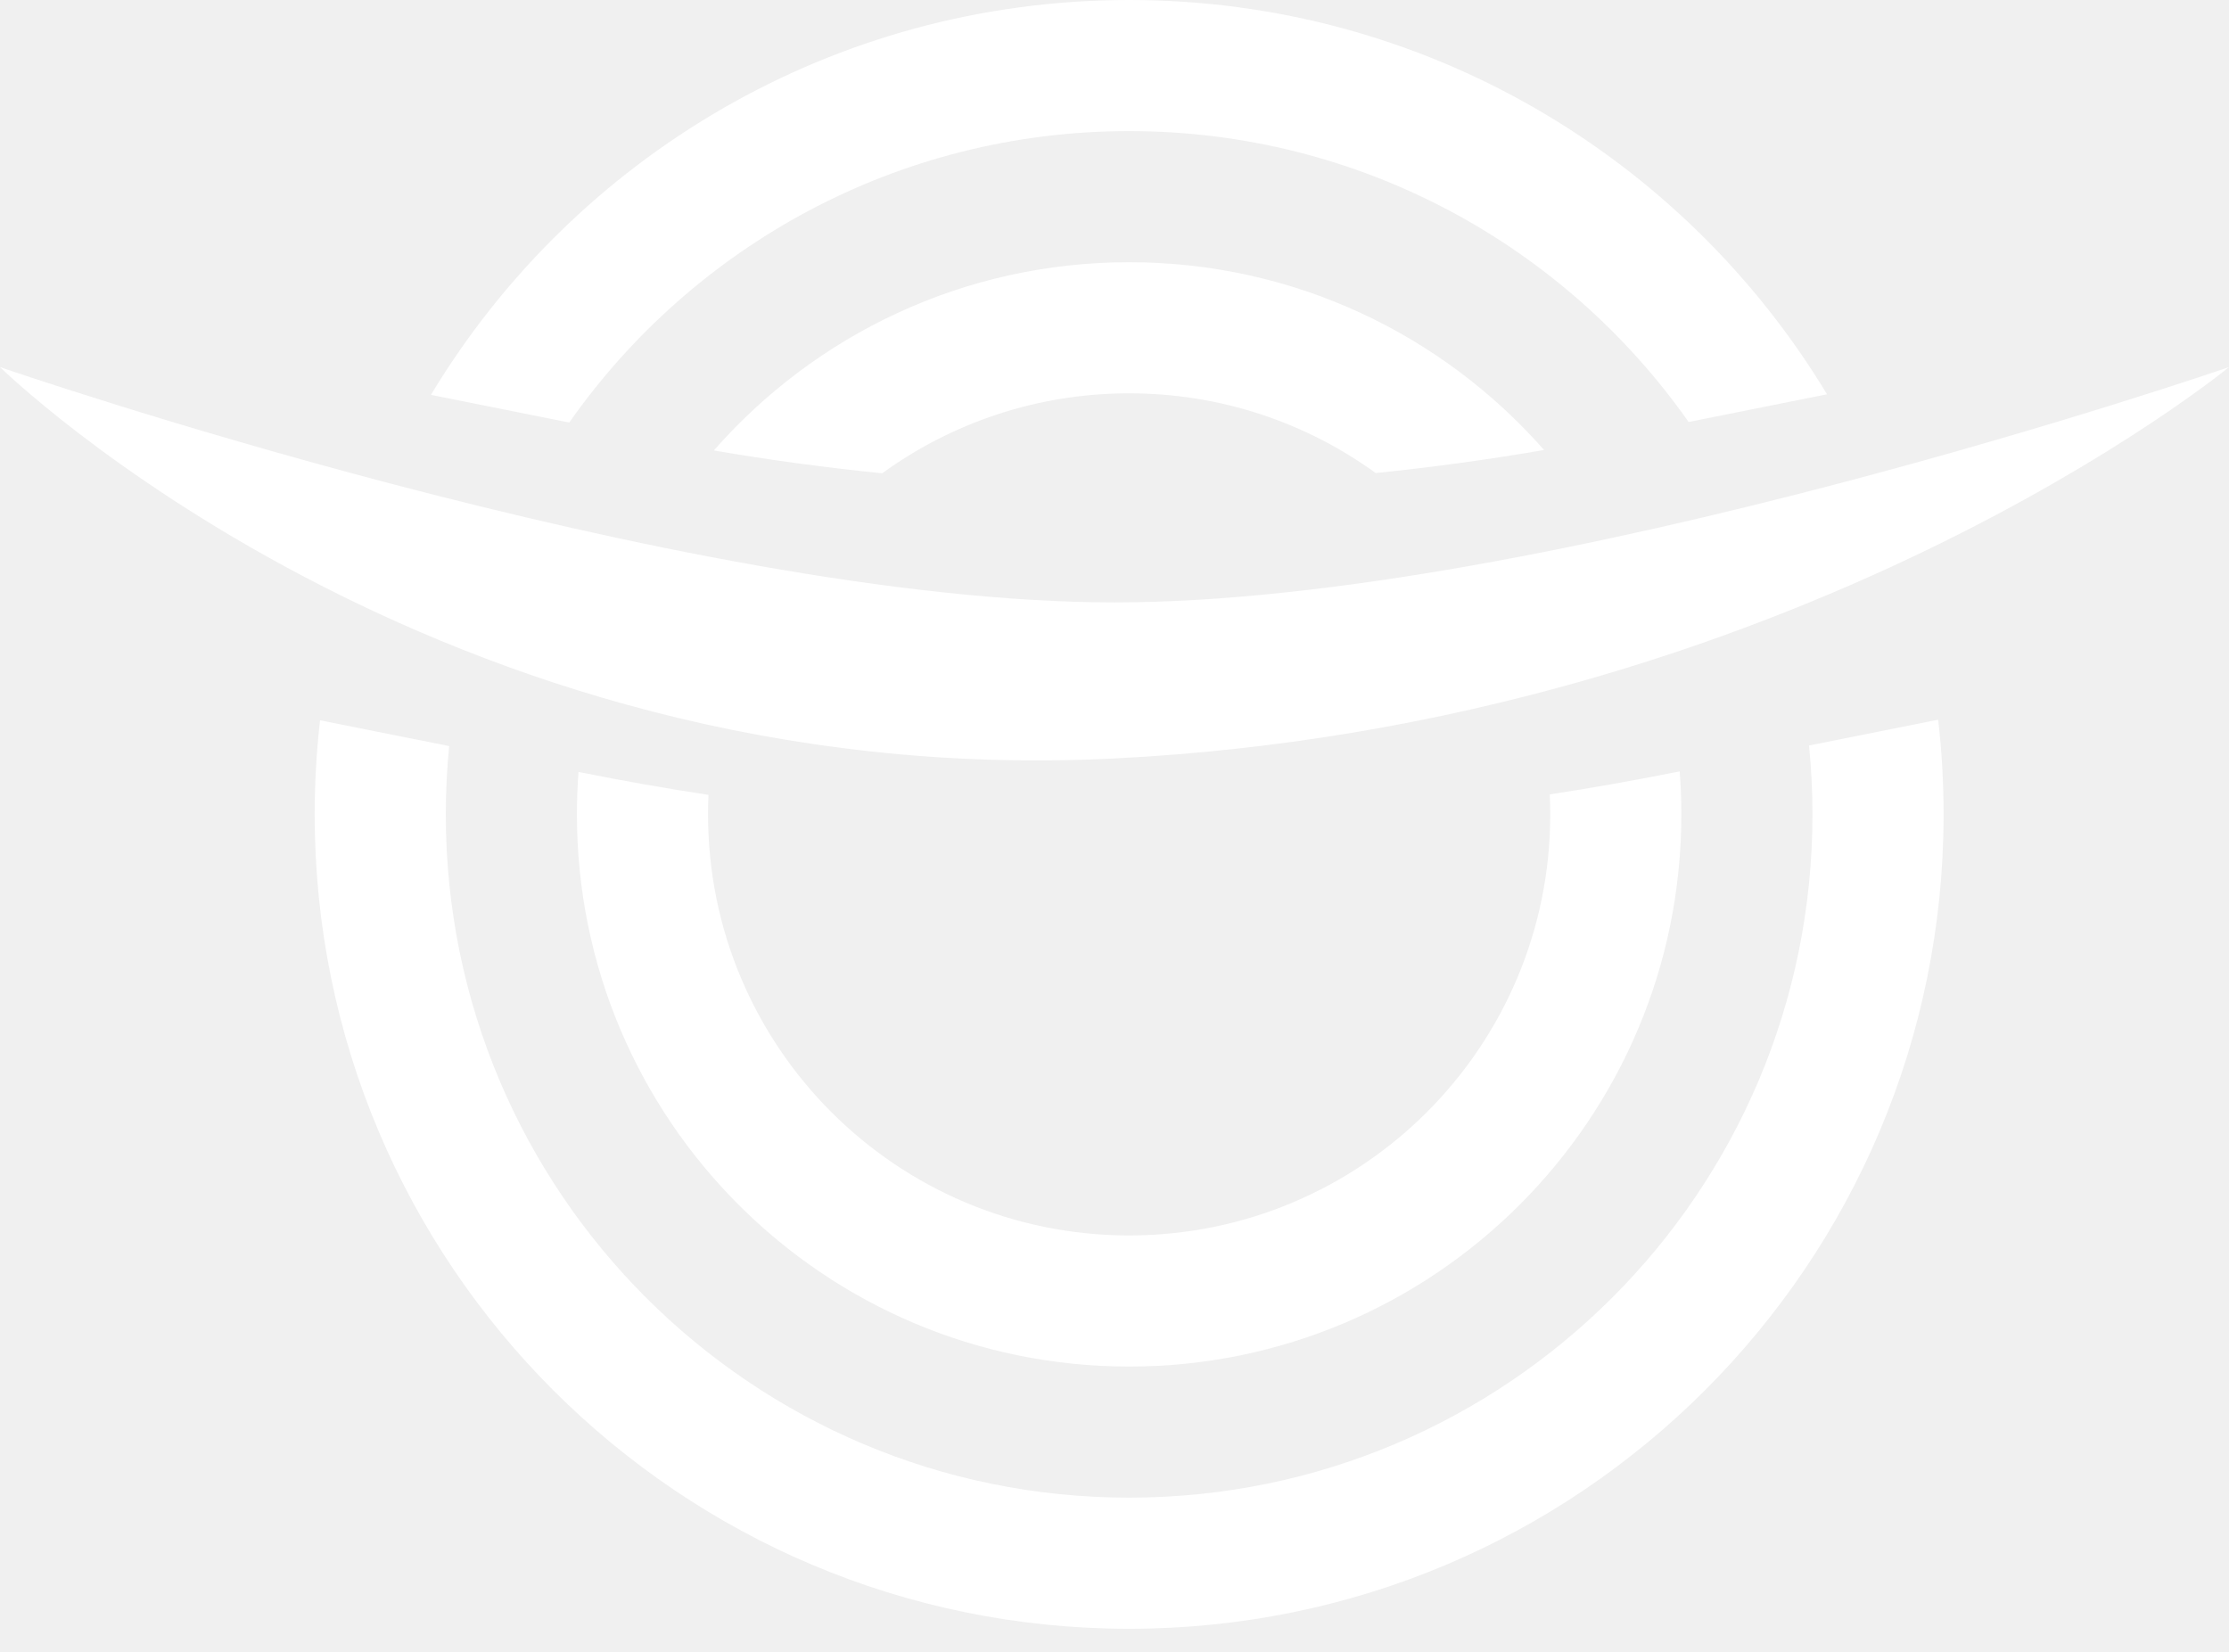
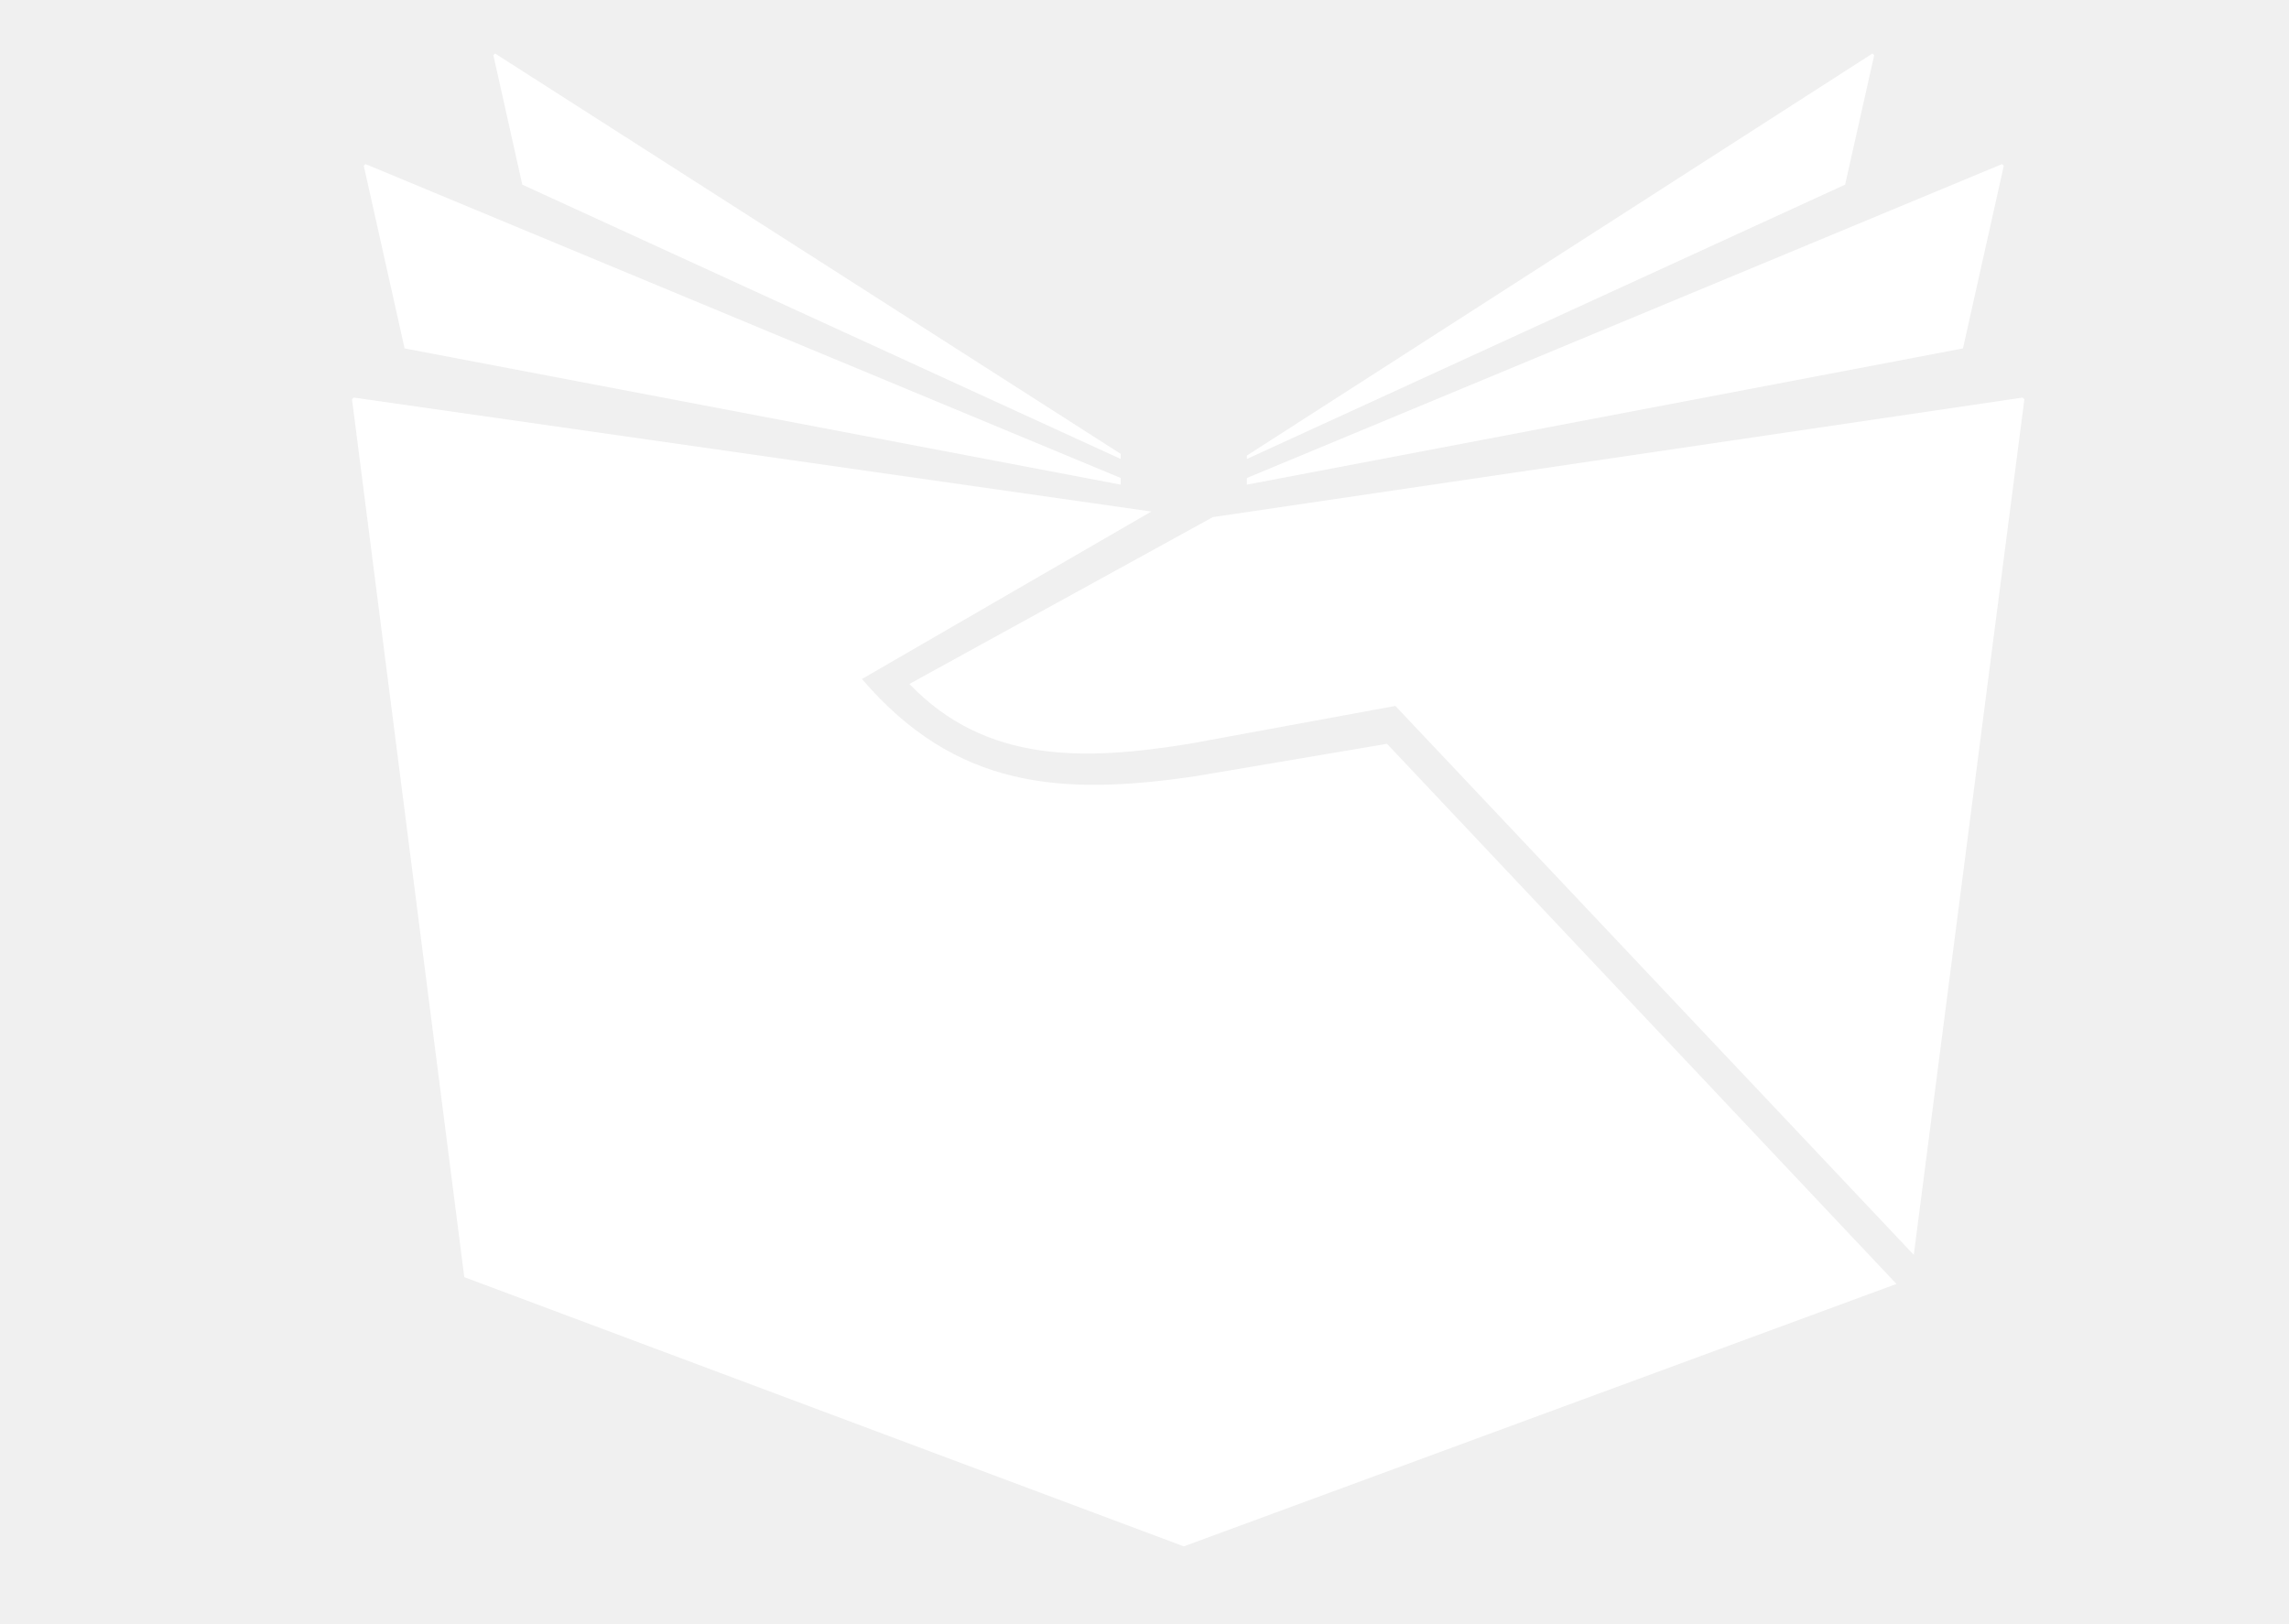
- <svg xmlns="http://www.w3.org/2000/svg" width="85" height="63" viewBox="0 0 85 63" fill="none">
-   <path fill-rule="evenodd" clip-rule="evenodd" d="M27.017 30.314C27.006 30.56 27 30.808 27 31.058C27 39.927 34.189 47.116 43.058 47.116C51.927 47.116 59.116 39.927 59.116 31.058C59.116 30.803 59.11 30.549 59.098 30.296C60.699 30.051 62.295 29.77 63.886 29.451L64.053 29.418C64.095 29.959 64.116 30.506 64.116 31.058C64.116 42.688 54.688 52.116 43.058 52.116C31.428 52.116 22 42.688 22 31.058C22 30.514 22.021 29.975 22.061 29.441L22.114 29.451C23.743 29.777 25.378 30.065 27.017 30.314ZM52.461 18.04C49.818 16.127 46.57 15 43.058 15C39.54 15 36.286 16.131 33.641 18.05C31.494 17.834 29.353 17.544 27.221 17.179C31.081 12.778 36.745 10 43.058 10C49.363 10 55.021 12.771 58.88 17.161C56.749 17.529 54.608 17.821 52.461 18.04ZM68.985 28.432C69.072 29.295 69.116 30.172 69.116 31.058C69.116 45.45 57.45 57.116 43.058 57.116C28.667 57.116 17 45.45 17 31.058C17 30.179 17.044 29.311 17.128 28.454L12.205 27.47C12.07 28.647 12 29.844 12 31.058C12 48.211 25.905 62.116 43.058 62.116C60.211 62.116 74.116 48.211 74.116 31.058C74.116 29.837 74.046 28.632 73.909 27.447L68.985 28.432ZM69.671 15.037L64.393 16.093C59.678 9.384 51.88 5 43.058 5C34.227 5 26.422 9.393 21.709 16.113L16.433 15.058C21.867 6.035 31.758 0 43.058 0C54.35 0 64.234 6.026 69.671 15.037Z" fill="white" />
-   <mask id="path-2-inside-1" fill="white">
-     <path d="M42.5 28.925C16.546 30.231 0 14 0 14C0 14 26 22.974 42.5 22.974C59 22.974 85 14 85 14C85 14 68.454 27.619 42.5 28.925Z" />
-   </mask>
-   <path d="M0 14L5.873 -3.015L-12.605 26.849L0 14ZM42.5 28.925L41.595 10.948L42.5 28.925ZM85 14L96.439 27.898L79.127 -3.015L85 14ZM0 14C-12.605 26.849 -12.6 26.855 -12.595 26.86C-12.593 26.862 -12.587 26.867 -12.584 26.871C-12.576 26.878 -12.569 26.885 -12.56 26.893C-12.544 26.909 -12.527 26.925 -12.509 26.943C-12.473 26.978 -12.432 27.017 -12.387 27.061C-12.297 27.147 -12.189 27.248 -12.064 27.365C-11.814 27.597 -11.495 27.887 -11.107 28.227C-10.333 28.906 -9.282 29.787 -7.966 30.797C-5.346 32.807 -1.615 35.375 3.117 37.872C12.559 42.854 26.401 47.758 43.405 46.903L41.595 10.948C32.645 11.398 25.237 8.839 19.917 6.033C17.268 4.635 15.241 3.227 13.948 2.235C13.307 1.743 12.863 1.366 12.631 1.162C12.515 1.061 12.454 1.004 12.448 0.999C12.446 0.997 12.458 1.008 12.484 1.033C12.497 1.045 12.513 1.061 12.533 1.081C12.544 1.09 12.555 1.101 12.566 1.113C12.572 1.119 12.579 1.125 12.585 1.131C12.588 1.134 12.593 1.139 12.595 1.141C12.6 1.145 12.605 1.15 0 14ZM43.405 46.903C59.328 46.101 72.316 41.53 81.317 37.178C85.834 34.995 89.418 32.833 91.955 31.151C93.227 30.308 94.245 29.579 94.995 29.02C95.37 28.741 95.679 28.503 95.92 28.314C96.041 28.219 96.144 28.137 96.231 28.067C96.274 28.032 96.313 28 96.348 27.972C96.365 27.958 96.382 27.945 96.397 27.932C96.404 27.926 96.412 27.92 96.419 27.914C96.422 27.911 96.428 27.907 96.429 27.906C96.434 27.902 96.439 27.898 85 14C73.561 0.102 73.566 0.099 73.57 0.095C73.572 0.093 73.576 0.089 73.579 0.087C73.586 0.082 73.591 0.077 73.597 0.073C73.608 0.063 73.618 0.055 73.628 0.047C73.647 0.032 73.661 0.02 73.673 0.011C73.695 -0.007 73.703 -0.013 73.696 -0.007C73.682 0.004 73.61 0.06 73.482 0.155C73.226 0.346 72.748 0.692 72.063 1.146C70.687 2.058 68.513 3.383 65.648 4.767C59.889 7.552 51.627 10.443 41.595 10.948L43.405 46.903ZM85 14C79.127 -3.015 79.129 -3.016 79.13 -3.016C79.131 -3.016 79.132 -3.017 79.133 -3.017C79.134 -3.017 79.135 -3.018 79.136 -3.018C79.137 -3.018 79.137 -3.018 79.135 -3.018C79.131 -3.016 79.121 -3.013 79.106 -3.008C79.074 -2.997 79.019 -2.978 78.94 -2.952C78.784 -2.899 78.537 -2.816 78.207 -2.707C77.547 -2.489 76.561 -2.169 75.317 -1.78C72.818 -1 69.327 0.039 65.375 1.075C57.005 3.268 48.283 4.974 42.5 4.974V40.974C53.217 40.974 65.745 38.193 74.5 35.899C79.111 34.691 83.151 33.487 86.043 32.585C87.494 32.132 88.668 31.751 89.494 31.478C89.908 31.341 90.235 31.232 90.468 31.153C90.584 31.114 90.677 31.082 90.744 31.059C90.778 31.047 90.806 31.038 90.828 31.031C90.838 31.027 90.847 31.024 90.855 31.021C90.859 31.02 90.862 31.019 90.865 31.018C90.867 31.017 90.868 31.017 90.869 31.016C90.871 31.016 90.873 31.015 85 14ZM42.5 4.974C36.717 4.974 27.995 3.268 19.625 1.075C15.673 0.039 12.182 -1 9.684 -1.78C8.439 -2.169 7.453 -2.489 6.793 -2.707C6.463 -2.816 6.216 -2.899 6.06 -2.952C5.981 -2.978 5.926 -2.997 5.895 -3.008C5.879 -3.013 5.869 -3.016 5.865 -3.018C5.863 -3.018 5.863 -3.018 5.864 -3.018C5.865 -3.018 5.866 -3.017 5.867 -3.017C5.868 -3.017 5.869 -3.016 5.87 -3.016C5.871 -3.016 5.873 -3.015 0 14C-5.873 31.015 -5.871 31.016 -5.869 31.016C-5.868 31.017 -5.866 31.017 -5.865 31.018C-5.862 31.019 -5.859 31.02 -5.855 31.021C-5.847 31.024 -5.838 31.027 -5.827 31.031C-5.806 31.038 -5.778 31.047 -5.744 31.059C-5.676 31.082 -5.584 31.114 -5.468 31.153C-5.235 31.232 -4.908 31.341 -4.494 31.478C-3.668 31.751 -2.494 32.132 -1.043 32.585C1.849 33.487 5.889 34.691 10.5 35.899C19.255 38.193 31.783 40.974 42.5 40.974V4.974Z" fill="white" mask="url(#path-2-inside-1)" />
+ <svg xmlns="http://www.w3.org/2000/svg" xmlns:ns1="http://xml.openoffice.org/svg/export" version="1.2" width="148mm" height="105mm" viewBox="0 0 14800 10500" preserveAspectRatio="xMidYMid" fill-rule="evenodd" stroke-width="28.222" stroke-linejoin="round" xml:space="preserve">
+   <defs class="ClipPathGroup">
+     <clipPath id="presentation_clip_path" clipPathUnits="userSpaceOnUse">
+       <rect x="0" y="0" width="14800" height="10500" />
+     </clipPath>
+     <clipPath id="presentation_clip_path_shrink" clipPathUnits="userSpaceOnUse">
+       <rect x="14" y="10" width="14771" height="10479" />
+     </clipPath>
+   </defs>
+   <defs class="TextShapeIndex">
+     <g ns1:slide="id1" ns1:id-list="id3 id4 id5 id6 id7 id8" />
+   </defs>
+   <defs class="EmbeddedBulletChars">
+     <g id="bullet-char-template-57356" transform="scale(0.0004882812,-0.0004882812)">
+       <path d="M 580,1141 L 1163,571 580,0 -4,571 580,1141 Z" />
+     </g>
+     <g id="bullet-char-template-57354" transform="scale(0.0004882812,-0.0004882812)">
+       <path d="M 8,1128 L 1137,1128 1137,0 8,0 8,1128 Z" />
+     </g>
+     <g id="bullet-char-template-10146" transform="scale(0.0004882812,-0.0004882812)">
+       <path d="M 174,0 L 602,739 174,1481 1456,739 174,0 Z M 1358,739 L 309,1346 659,739 1358,739 Z" />
+     </g>
+     <g id="bullet-char-template-10132" transform="scale(0.0004882812,-0.0004882812)">
+       <path d="M 2015,739 L 1276,0 717,0 1260,543 174,543 174,936 1260,936 717,1481 1274,1481 2015,739 Z" />
+     </g>
+     <g id="bullet-char-template-10007" transform="scale(0.0004882812,-0.0004882812)">
+       <path d="M 0,-2 C -7,14 -16,27 -25,37 L 356,567 C 262,823 215,952 215,954 215,979 228,992 255,992 264,992 276,990 289,987 310,991 331,999 354,1012 L 381,999 492,748 772,1049 836,1024 860,1049 C 881,1039 901,1025 922,1006 886,937 835,863 770,784 769,783 710,716 594,584 L 774,223 C 774,196 753,168 711,139 L 727,119 C 717,90 699,76 672,76 641,76 570,178 457,381 L 164,-76 C 142,-110 111,-127 72,-127 30,-127 9,-110 8,-76 1,-67 -2,-52 -2,-32 -2,-23 -1,-13 0,-2 Z" />
+     </g>
+     <g id="bullet-char-template-10004" transform="scale(0.0004882812,-0.0004882812)">
+       <path d="M 285,-33 C 182,-33 111,30 74,156 52,228 41,333 41,471 41,549 55,616 82,672 116,743 169,778 240,778 293,778 328,747 346,684 L 369,508 C 377,444 397,411 428,410 L 1163,1116 C 1174,1127 1196,1133 1229,1133 1271,1133 1292,1118 1292,1087 L 1292,965 C 1292,929 1282,901 1262,881 L 442,47 C 390,-6 338,-33 285,-33 Z" />
+     </g>
+     <g id="bullet-char-template-9679" transform="scale(0.0004882812,-0.0004882812)">
+       <path d="M 813,0 C 632,0 489,54 383,161 276,268 223,411 223,592 223,773 276,916 383,1023 489,1130 632,1184 813,1184 992,1184 1136,1130 1245,1023 1353,916 1407,772 1407,592 1407,412 1353,268 1245,161 1136,54 992,0 813,0 Z" />
+     </g>
+     <g id="bullet-char-template-8226" transform="scale(0.0004882812,-0.0004882812)">
+       <path d="M 346,457 C 273,457 209,483 155,535 101,586 74,649 74,723 74,796 101,859 155,911 209,963 273,989 346,989 419,989 480,963 531,910 582,859 608,796 608,723 608,648 583,586 532,535 482,483 420,457 346,457 Z" />
+     </g>
+     <g id="bullet-char-template-8211" transform="scale(0.0004882812,-0.0004882812)">
+       <path d="M -4,459 L 1135,459 1135,606 -4,606 -4,459 Z" />
+     </g>
+     <g id="bullet-char-template-61548" transform="scale(0.0004882812,-0.0004882812)">
+       <path d="M 173,740 C 173,903 231,1043 346,1159 462,1274 601,1332 765,1332 928,1332 1067,1274 1183,1159 1299,1043 1357,903 1357,740 1357,577 1299,437 1183,322 1067,206 928,148 765,148 601,148 462,206 346,322 231,437 173,577 173,740 Z" />
+     </g>
+   </defs>
+   <g>
+     <g id="id2" class="Master_Slide">
+       <g id="bg-id2" class="Background" />
+       <g id="bo-id2" class="BackgroundObjects" />
+     </g>
+   </g>
+   <g class="SlideGroup">
+     <g>
+       <g id="container-id1">
+         <g id="id1" class="Slide" clip-path="url(#presentation_clip_path)">
+           <g class="Page">
+             <g class="com.sun.star.drawing.ClosedBezierShape">
+               <g id="id3">
+                 <rect class="BoundingBox" stroke="none" fill="none" x="5880" y="2570" width="7211" height="5546" />
+                 <path fill="rgb(255,255,255)" stroke="none" d="M 5880,4423 C 6375,4940 7015,4919 7689,4810 L 9022,4565 12374,8115 13089,2582 13078,2571 7842,3344 5880,4423 Z" />
+               </g>
+             </g>
+             <g class="com.sun.star.drawing.ClosedBezierShape">
+               <g id="id4">
+                 <rect class="BoundingBox" stroke="none" fill="none" x="2275" y="2570" width="9989" height="7432" />
+                 <path fill="rgb(255,255,255)" stroke="none" d="M 7444,3308 L 2287,2571 2276,2582 3002,8259 7654,10000 12262,8303 8968,4810 7733,5019 C 6851,5150 6177,5095 5573,4391 L 7444,3308 Z" />
+               </g>
+             </g>
+             <g class="com.sun.star.drawing.PolyPolygonShape">
+               <g id="id5">
+                 <rect class="BoundingBox" stroke="none" fill="none" x="2351" y="1061" width="4896" height="2075" />
+                 <path fill="rgb(255,255,255)" stroke="none" d="M 2352,1072 L 2616,2253 7246,3134 7246,3091 2363,1061 2352,1072 Z" />
+               </g>
+             </g>
+             <g class="com.sun.star.drawing.PolyPolygonShape">
+               <g id="id6">
+                 <rect class="BoundingBox" stroke="none" fill="none" x="8061" y="1061" width="4896" height="2075" />
+                 <path fill="rgb(255,255,255)" stroke="none" d="M 12956,1072 L 12692,2253 8062,3134 8062,3091 12945,1061 12956,1072 Z" />
+               </g>
+             </g>
+             <g class="com.sun.star.drawing.PolyPolygonShape">
+               <g id="id7">
+                 <rect class="BoundingBox" stroke="none" fill="none" x="3189" y="345" width="4058" height="2625" />
+                 <path fill="rgb(255,255,255)" stroke="none" d="M 3190,357 L 3377,1194 7246,2968 7246,2935 3201,346 3190,357 Z" />
+               </g>
+             </g>
+             <g class="com.sun.star.drawing.PolyPolygonShape">
+               <g id="id8">
+                 <rect class="BoundingBox" stroke="none" fill="none" x="8061" y="345" width="4059" height="2625" />
+                 <path fill="rgb(255,255,255)" stroke="none" d="M 12118,357 L 11930,1194 8062,2968 8062,2946 12107,346 12118,357 Z" />
+               </g>
+             </g>
+           </g>
+         </g>
+       </g>
+     </g>
+   </g>
</svg>
